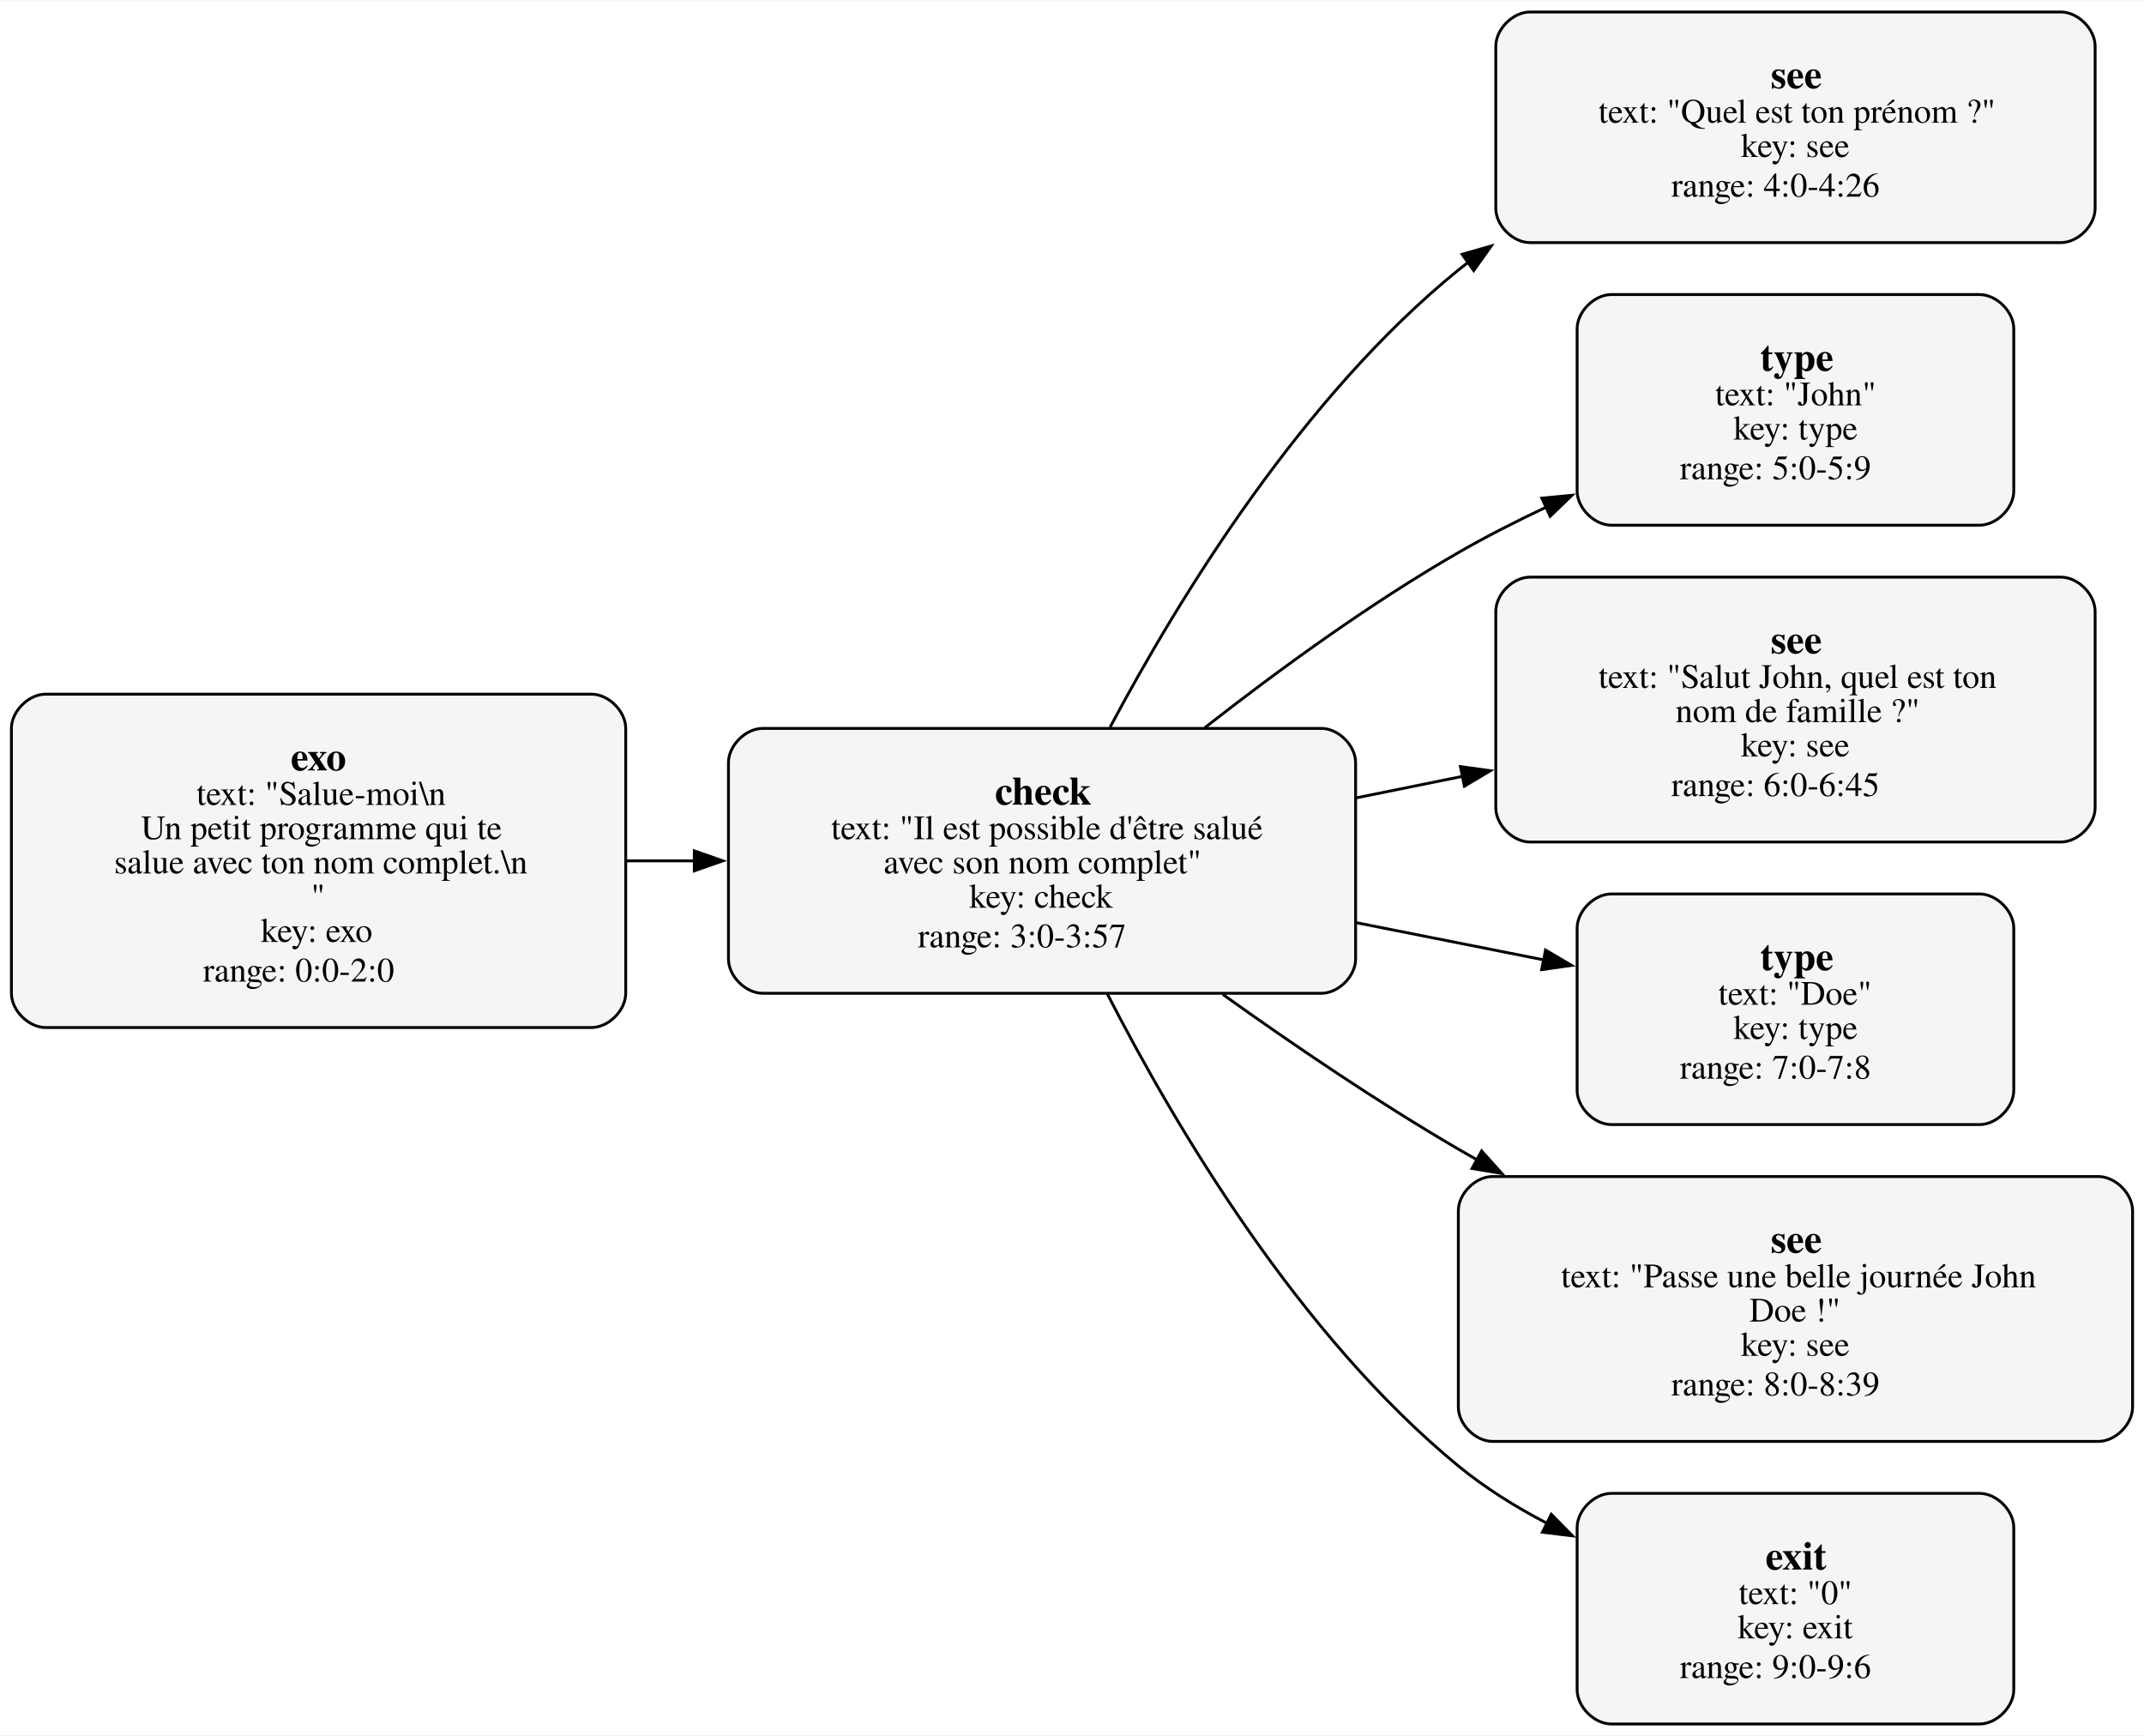
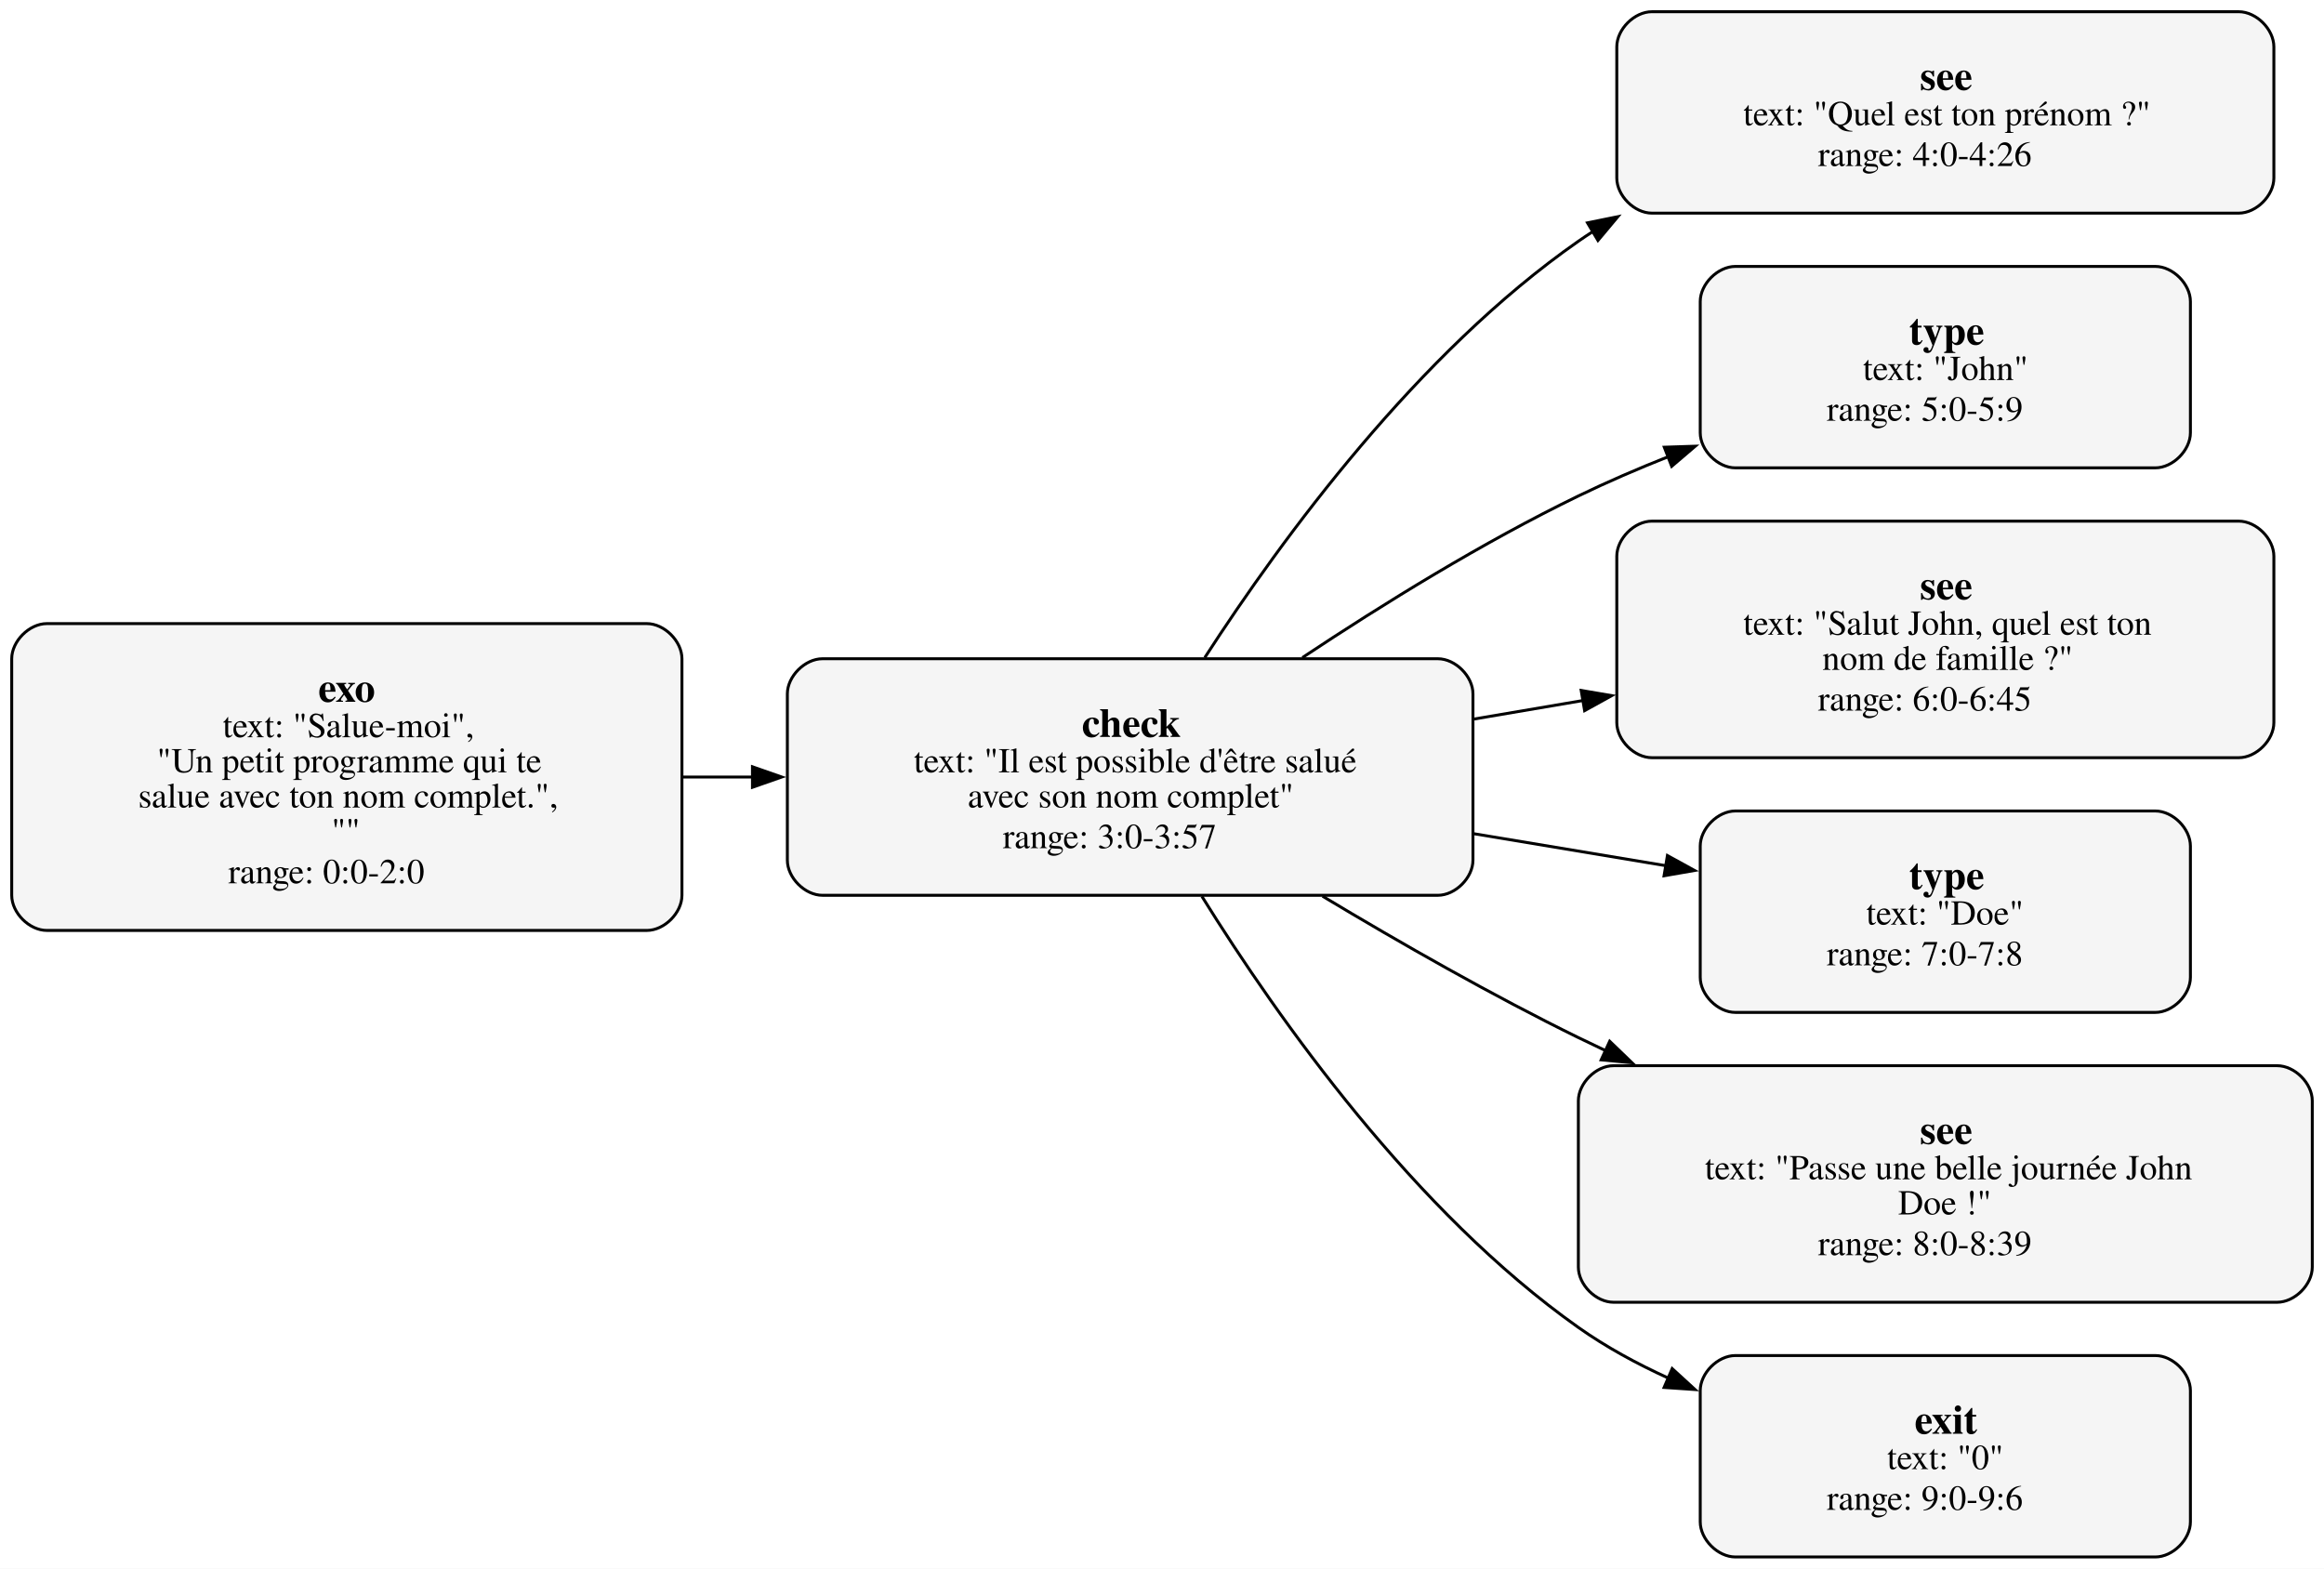
- <svg xmlns="http://www.w3.org/2000/svg" width="751pt" height="608pt" viewBox="0.00 0.00 751.25 607.80">
-   <g id="graph0" class="graph" transform="scale(1 1) rotate(0) translate(4 603.8)">
-     <polygon fill="white" stroke="none" points="-4,4 -4,-603.8 747.25,-603.8 747.25,4 -4,4" />
+ <svg xmlns="http://www.w3.org/2000/svg" width="794pt" height="536pt" viewBox="0.00 0.00 793.70 535.80">
+   <g id="graph0" class="graph" transform="scale(1 1) rotate(0) translate(4 531.8)">
+     <polygon fill="white" stroke="none" points="-4,4 -4,-531.8 789.7,-531.8 789.7,4 -4,4" />
    <g id="node1" class="node">
-       <path fill="#f5f5f5" stroke="black" d="M203.25,-360.8C203.25,-360.8 12,-360.8 12,-360.8 6,-360.8 0,-354.8 0,-348.8 0,-348.8 0,-256 0,-256 0,-250 6,-244 12,-244 12,-244 203.25,-244 203.25,-244 209.25,-244 215.25,-250 215.25,-256 215.25,-256 215.25,-348.8 215.25,-348.8 215.25,-354.8 209.25,-360.8 203.25,-360.8" />
-       <text text-anchor="start" x="97.88" y="-334.1" font-family="Times,serif" font-weight="bold" font-size="14.00">exo</text>
-       <text text-anchor="start" x="64.88" y="-322" font-family="Times,serif" font-size="12.00">text: "Salue-moi\n</text>
-       <text text-anchor="start" x="45.38" y="-310" font-family="Times,serif" font-size="12.00">Un petit programme qui te</text>
-       <text text-anchor="start" x="36" y="-298" font-family="Times,serif" font-size="12.00">salue avec ton nom complet.\n</text>
-       <text text-anchor="start" x="105" y="-286" font-family="Times,serif" font-size="12.00">"</text>
-       <text text-anchor="start" x="87.38" y="-274" font-family="Times,serif" font-size="12.00">key: exo</text>
-       <text text-anchor="start" x="67.12" y="-260.1" font-family="Times,serif" font-size="12.00">range: 0:0-2:0</text>
-       <text text-anchor="start" x="133.12" y="-260.1" font-family="Times,serif" font-size="14.00">    </text>
+       <path fill="#f5f5f5" stroke="black" d="M216.9,-318.8C216.9,-318.8 12,-318.8 12,-318.8 6,-318.8 0,-312.8 0,-306.8 0,-306.8 0,-226 0,-226 0,-220 6,-214 12,-214 12,-214 216.9,-214 216.9,-214 222.9,-214 228.9,-220 228.9,-226 228.9,-226 228.9,-306.8 228.9,-306.8 228.9,-312.8 222.9,-318.8 216.9,-318.8" />
+       <text text-anchor="start" x="104.7" y="-292.1" font-family="Times,serif" font-weight="bold" font-size="14.00">exo</text>
+       <text text-anchor="start" x="72.08" y="-280" font-family="Times,serif" font-size="12.00">text: "Salue-moi",</text>
+       <text text-anchor="start" x="49.58" y="-268" font-family="Times,serif" font-size="12.00">"Un petit programme qui te</text>
+       <text text-anchor="start" x="43.2" y="-256" font-family="Times,serif" font-size="12.00">salue avec ton nom complet.",</text>
+       <text text-anchor="start" x="109.2" y="-244" font-family="Times,serif" font-size="12.00">""</text>
+       <text text-anchor="start" x="73.95" y="-230.1" font-family="Times,serif" font-size="12.00">range: 0:0-2:0</text>
+       <text text-anchor="start" x="139.95" y="-230.1" font-family="Times,serif" font-size="14.00">    </text>
    </g>
    <g id="node2" class="node">
-       <path fill="#f5f5f5" stroke="black" d="M459,-348.8C459,-348.8 263.25,-348.8 263.25,-348.8 257.25,-348.8 251.25,-342.8 251.25,-336.8 251.25,-336.8 251.25,-268 251.25,-268 251.25,-262 257.25,-256 263.25,-256 263.25,-256 459,-256 459,-256 465,-256 471,-262 471,-268 471,-268 471,-336.8 471,-336.8 471,-342.8 465,-348.8 459,-348.8" />
-       <text text-anchor="start" x="344.62" y="-322.1" font-family="Times,serif" font-weight="bold" font-size="14.00">check</text>
-       <text text-anchor="start" x="287.25" y="-310" font-family="Times,serif" font-size="12.00">text: "Il est possible d'être salué</text>
-       <text text-anchor="start" x="305.62" y="-298" font-family="Times,serif" font-size="12.00">avec son nom complet"</text>
-       <text text-anchor="start" x="335.62" y="-286" font-family="Times,serif" font-size="12.00">key: check</text>
-       <text text-anchor="start" x="317.62" y="-272.1" font-family="Times,serif" font-size="12.00">range: 3:0-3:57</text>
-       <text text-anchor="start" x="389.62" y="-272.1" font-family="Times,serif" font-size="14.00">    </text>
+       <path fill="#f5f5f5" stroke="black" d="M487.05,-306.8C487.05,-306.8 276.9,-306.8 276.9,-306.8 270.9,-306.8 264.9,-300.8 264.9,-294.8 264.9,-294.8 264.9,-238 264.9,-238 264.9,-232 270.9,-226 276.9,-226 276.9,-226 487.05,-226 487.05,-226 493.05,-226 499.05,-232 499.05,-238 499.05,-238 499.05,-294.8 499.05,-294.8 499.05,-300.8 493.05,-306.8 487.05,-306.8" />
+       <text text-anchor="start" x="365.48" y="-280.1" font-family="Times,serif" font-weight="bold" font-size="14.00">check</text>
+       <text text-anchor="start" x="308.1" y="-268" font-family="Times,serif" font-size="12.00">text: "Il est possible d'être salué</text>
+       <text text-anchor="start" x="326.48" y="-256" font-family="Times,serif" font-size="12.00">avec son nom complet"</text>
+       <text text-anchor="start" x="338.48" y="-242.1" font-family="Times,serif" font-size="12.00">range: 3:0-3:57</text>
+       <text text-anchor="start" x="410.48" y="-242.1" font-family="Times,serif" font-size="14.00">    </text>
    </g>
    <g id="edge1" class="edge">
-       <path fill="none" stroke="black" d="M215.65,-302.4C223.55,-302.4 231.56,-302.4 239.54,-302.4" />
-       <polygon fill="black" stroke="black" points="239.28,-305.9 249.28,-302.4 239.28,-298.9 239.28,-305.9" />
+       <path fill="none" stroke="black" d="M229.21,-266.4C237.15,-266.4 245.19,-266.4 253.2,-266.4" />
+       <polygon fill="black" stroke="black" points="252.98,-269.9 262.98,-266.4 252.98,-262.9 252.98,-269.9" />
    </g>
    <g id="node3" class="node">
-       <path fill="#f5f5f5" stroke="black" d="M718.12,-599.8C718.12,-599.8 532.12,-599.8 532.12,-599.8 526.12,-599.8 520.12,-593.8 520.12,-587.8 520.12,-587.8 520.12,-531 520.12,-531 520.12,-525 526.12,-519 532.12,-519 532.12,-519 718.12,-519 718.12,-519 724.12,-519 730.12,-525 730.12,-531 730.12,-531 730.12,-587.8 730.12,-587.8 730.12,-593.8 724.12,-599.8 718.12,-599.8" />
-       <text text-anchor="start" x="616.5" y="-573.1" font-family="Times,serif" font-weight="bold" font-size="14.00">see</text>
-       <text text-anchor="start" x="556.12" y="-561" font-family="Times,serif" font-size="12.00">text: "Quel est ton prénom ?"</text>
-       <text text-anchor="start" x="606" y="-549" font-family="Times,serif" font-size="12.00">key: see</text>
-       <text text-anchor="start" x="581.62" y="-535.1" font-family="Times,serif" font-size="12.00">range: 4:0-4:26</text>
-       <text text-anchor="start" x="653.62" y="-535.1" font-family="Times,serif" font-size="14.00">    </text>
+       <path fill="#f5f5f5" stroke="black" d="M760.58,-527.8C760.58,-527.8 560.17,-527.8 560.17,-527.8 554.17,-527.8 548.17,-521.8 548.17,-515.8 548.17,-515.8 548.17,-471 548.17,-471 548.17,-465 554.17,-459 560.17,-459 560.17,-459 760.58,-459 760.58,-459 766.58,-459 772.58,-465 772.58,-471 772.58,-471 772.58,-515.8 772.58,-515.8 772.58,-521.8 766.58,-527.8 760.58,-527.8" />
+       <text text-anchor="start" x="651.75" y="-501.1" font-family="Times,serif" font-weight="bold" font-size="14.00">see</text>
+       <text text-anchor="start" x="591.38" y="-489" font-family="Times,serif" font-size="12.00">text: "Quel est ton prénom ?"</text>
+       <text text-anchor="start" x="616.88" y="-475.1" font-family="Times,serif" font-size="12.00">range: 4:0-4:26</text>
+       <text text-anchor="start" x="688.88" y="-475.1" font-family="Times,serif" font-size="14.00">    </text>
    </g>
    <g id="edge2" class="edge">
-       <path fill="none" stroke="black" d="M384.98,-349.24C409.54,-395.37 452.51,-465.17 507,-509.4 508.13,-510.32 509.29,-511.23 510.46,-512.12" />
-       <polygon fill="black" stroke="black" points="508.34,-514.91 518.53,-517.82 512.38,-509.19 508.34,-514.91" />
+       <path fill="none" stroke="black" d="M407.47,-307.2C434.12,-348.4 480.32,-411.25 535.05,-449.4 536.66,-450.53 538.31,-451.62 539.98,-452.7" />
+       <polygon fill="black" stroke="black" points="538.16,-455.69 548.54,-457.8 541.74,-449.67 538.16,-455.69" />
    </g>
    <g id="node4" class="node">
-       <path fill="#f5f5f5" stroke="black" d="M689.62,-500.8C689.62,-500.8 560.62,-500.8 560.62,-500.8 554.62,-500.8 548.62,-494.8 548.62,-488.8 548.62,-488.8 548.62,-432 548.62,-432 548.62,-426 554.62,-420 560.62,-420 560.62,-420 689.62,-420 689.62,-420 695.62,-420 701.62,-426 701.62,-432 701.62,-432 701.62,-488.8 701.62,-488.8 701.62,-494.8 695.62,-500.8 689.62,-500.8" />
-       <text text-anchor="start" x="612.75" y="-474.1" font-family="Times,serif" font-weight="bold" font-size="14.00">type</text>
-       <text text-anchor="start" x="597" y="-462" font-family="Times,serif" font-size="12.00">text: "John"</text>
-       <text text-anchor="start" x="603.38" y="-450" font-family="Times,serif" font-size="12.00">key: type</text>
-       <text text-anchor="start" x="584.62" y="-436.1" font-family="Times,serif" font-size="12.00">range: 5:0-5:9</text>
-       <text text-anchor="start" x="650.62" y="-436.1" font-family="Times,serif" font-size="14.00">    </text>
+       <path fill="#f5f5f5" stroke="black" d="M732.08,-440.8C732.08,-440.8 588.67,-440.8 588.67,-440.8 582.67,-440.8 576.67,-434.8 576.67,-428.8 576.67,-428.8 576.67,-384 576.67,-384 576.67,-378 582.67,-372 588.67,-372 588.67,-372 732.08,-372 732.08,-372 738.08,-372 744.08,-378 744.08,-384 744.08,-384 744.08,-428.8 744.08,-428.8 744.08,-434.8 738.08,-440.8 732.08,-440.8" />
+       <text text-anchor="start" x="648" y="-414.1" font-family="Times,serif" font-weight="bold" font-size="14.00">type</text>
+       <text text-anchor="start" x="632.25" y="-402" font-family="Times,serif" font-size="12.00">text: "John"</text>
+       <text text-anchor="start" x="619.88" y="-388.1" font-family="Times,serif" font-size="12.00">range: 5:0-5:9</text>
+       <text text-anchor="start" x="685.88" y="-388.1" font-family="Times,serif" font-size="14.00">    </text>
    </g>
    <g id="edge3" class="edge">
-       <path fill="none" stroke="black" d="M418.13,-349.03C444.16,-369.4 476.14,-392.64 507,-410.4 516.8,-416.04 527.37,-421.42 537.99,-426.42" />
-       <polygon fill="black" stroke="black" points="536.25,-429.48 546.8,-430.47 539.17,-423.11 536.25,-429.48" />
+       <path fill="none" stroke="black" d="M440.8,-307.19C468.48,-325.58 502.6,-346.66 535.05,-362.4 544.86,-367.16 555.32,-371.67 565.86,-375.86" />
+       <polygon fill="black" stroke="black" points="564.39,-379.05 574.98,-379.4 566.92,-372.52 564.39,-379.05" />
    </g>
    <g id="node5" class="node">
-       <path fill="#f5f5f5" stroke="black" d="M718.12,-401.8C718.12,-401.8 532.12,-401.8 532.12,-401.8 526.12,-401.8 520.12,-395.8 520.12,-389.8 520.12,-389.8 520.12,-321 520.12,-321 520.12,-315 526.12,-309 532.12,-309 532.12,-309 718.12,-309 718.12,-309 724.12,-309 730.12,-315 730.12,-321 730.12,-321 730.12,-389.8 730.12,-389.8 730.12,-395.8 724.12,-401.8 718.12,-401.8" />
-       <text text-anchor="start" x="616.5" y="-375.1" font-family="Times,serif" font-weight="bold" font-size="14.00">see</text>
-       <text text-anchor="start" x="556.12" y="-363" font-family="Times,serif" font-size="12.00">text: "Salut John, quel est ton</text>
-       <text text-anchor="start" x="583.12" y="-351" font-family="Times,serif" font-size="12.00">nom de famille ?"</text>
-       <text text-anchor="start" x="606" y="-339" font-family="Times,serif" font-size="12.00">key: see</text>
-       <text text-anchor="start" x="581.62" y="-325.1" font-family="Times,serif" font-size="12.00">range: 6:0-6:45</text>
-       <text text-anchor="start" x="653.62" y="-325.1" font-family="Times,serif" font-size="14.00">    </text>
+       <path fill="#f5f5f5" stroke="black" d="M760.58,-353.8C760.58,-353.8 560.17,-353.8 560.17,-353.8 554.17,-353.8 548.17,-347.8 548.17,-341.8 548.17,-341.8 548.17,-285 548.17,-285 548.17,-279 554.17,-273 560.17,-273 560.17,-273 760.58,-273 760.58,-273 766.58,-273 772.58,-279 772.58,-285 772.58,-285 772.58,-341.8 772.58,-341.8 772.58,-347.8 766.58,-353.8 760.58,-353.8" />
+       <text text-anchor="start" x="651.75" y="-327.1" font-family="Times,serif" font-weight="bold" font-size="14.00">see</text>
+       <text text-anchor="start" x="591.38" y="-315" font-family="Times,serif" font-size="12.00">text: "Salut John, quel est ton</text>
+       <text text-anchor="start" x="618.38" y="-303" font-family="Times,serif" font-size="12.00">nom de famille ?"</text>
+       <text text-anchor="start" x="616.88" y="-289.1" font-family="Times,serif" font-size="12.00">range: 6:0-6:45</text>
+       <text text-anchor="start" x="688.88" y="-289.1" font-family="Times,serif" font-size="14.00">    </text>
    </g>
    <g id="edge4" class="edge">
-       <path fill="none" stroke="black" d="M471.34,-324.49C483.59,-326.97 496.11,-329.5 508.44,-332" />
-       <polygon fill="black" stroke="black" points="507.73,-335.42 518.22,-333.98 509.12,-328.56 507.73,-335.42" />
+       <path fill="none" stroke="black" d="M499.39,-286.2C511.7,-288.29 524.25,-290.42 536.63,-292.53" />
+       <polygon fill="black" stroke="black" points="536.01,-295.97 546.45,-294.2 537.18,-289.07 536.01,-295.97" />
    </g>
    <g id="node6" class="node">
-       <path fill="#f5f5f5" stroke="black" d="M689.62,-290.8C689.62,-290.8 560.62,-290.8 560.62,-290.8 554.62,-290.8 548.62,-284.8 548.62,-278.8 548.62,-278.8 548.62,-222 548.62,-222 548.62,-216 554.62,-210 560.62,-210 560.62,-210 689.62,-210 689.62,-210 695.62,-210 701.62,-216 701.62,-222 701.62,-222 701.62,-278.8 701.62,-278.8 701.62,-284.8 695.62,-290.8 689.62,-290.8" />
-       <text text-anchor="start" x="612.75" y="-264.1" font-family="Times,serif" font-weight="bold" font-size="14.00">type</text>
-       <text text-anchor="start" x="598.12" y="-252" font-family="Times,serif" font-size="12.00">text: "Doe"</text>
-       <text text-anchor="start" x="603.38" y="-240" font-family="Times,serif" font-size="12.00">key: type</text>
-       <text text-anchor="start" x="584.62" y="-226.1" font-family="Times,serif" font-size="12.00">range: 7:0-7:8</text>
-       <text text-anchor="start" x="650.62" y="-226.1" font-family="Times,serif" font-size="14.00">    </text>
+       <path fill="#f5f5f5" stroke="black" d="M732.08,-254.8C732.08,-254.8 588.67,-254.8 588.67,-254.8 582.67,-254.8 576.67,-248.8 576.67,-242.8 576.67,-242.8 576.67,-198 576.67,-198 576.67,-192 582.67,-186 588.67,-186 588.67,-186 732.08,-186 732.08,-186 738.08,-186 744.08,-192 744.08,-198 744.08,-198 744.08,-242.8 744.08,-242.8 744.08,-248.8 738.08,-254.8 732.08,-254.8" />
+       <text text-anchor="start" x="648" y="-228.1" font-family="Times,serif" font-weight="bold" font-size="14.00">type</text>
+       <text text-anchor="start" x="633.38" y="-216" font-family="Times,serif" font-size="12.00">text: "Doe"</text>
+       <text text-anchor="start" x="619.88" y="-202.1" font-family="Times,serif" font-size="12.00">range: 7:0-7:8</text>
+       <text text-anchor="start" x="685.88" y="-202.1" font-family="Times,serif" font-size="14.00">    </text>
    </g>
    <g id="edge5" class="edge">
-       <path fill="none" stroke="black" d="M471.34,-280.72C493.24,-276.38 515.97,-271.87 537,-267.69" />
-       <polygon fill="black" stroke="black" points="537.55,-271.15 546.68,-265.77 536.19,-264.29 537.55,-271.15" />
+       <path fill="none" stroke="black" d="M499.39,-247.03C521.28,-243.38 543.91,-239.62 565.02,-236.1" />
+       <polygon fill="black" stroke="black" points="565.46,-239.58 574.75,-234.48 564.31,-232.67 565.46,-239.58" />
    </g>
    <g id="node7" class="node">
-       <path fill="#f5f5f5" stroke="black" d="M731.25,-191.8C731.25,-191.8 519,-191.8 519,-191.8 513,-191.8 507,-185.8 507,-179.8 507,-179.8 507,-111 507,-111 507,-105 513,-99 519,-99 519,-99 731.25,-99 731.25,-99 737.25,-99 743.25,-105 743.25,-111 743.25,-111 743.25,-179.8 743.25,-179.8 743.25,-185.8 737.25,-191.8 731.25,-191.8" />
-       <text text-anchor="start" x="616.5" y="-165.1" font-family="Times,serif" font-weight="bold" font-size="14.00">see</text>
-       <text text-anchor="start" x="543" y="-153" font-family="Times,serif" font-size="12.00">text: "Passe une belle journée John</text>
-       <text text-anchor="start" x="609" y="-141" font-family="Times,serif" font-size="12.00">Doe !"</text>
-       <text text-anchor="start" x="606" y="-129" font-family="Times,serif" font-size="12.00">key: see</text>
-       <text text-anchor="start" x="581.62" y="-115.1" font-family="Times,serif" font-size="12.00">range: 8:0-8:39</text>
-       <text text-anchor="start" x="653.62" y="-115.1" font-family="Times,serif" font-size="14.00">    </text>
+       <path fill="#f5f5f5" stroke="black" d="M773.7,-167.8C773.7,-167.8 547.05,-167.8 547.05,-167.8 541.05,-167.8 535.05,-161.8 535.05,-155.8 535.05,-155.8 535.05,-99 535.05,-99 535.05,-93 541.05,-87 547.05,-87 547.05,-87 773.7,-87 773.7,-87 779.7,-87 785.7,-93 785.7,-99 785.7,-99 785.7,-155.8 785.7,-155.8 785.7,-161.8 779.7,-167.8 773.7,-167.8" />
+       <text text-anchor="start" x="651.75" y="-141.1" font-family="Times,serif" font-weight="bold" font-size="14.00">see</text>
+       <text text-anchor="start" x="578.25" y="-129" font-family="Times,serif" font-size="12.00">text: "Passe une belle journée John</text>
+       <text text-anchor="start" x="644.25" y="-117" font-family="Times,serif" font-size="12.00">Doe !"</text>
+       <text text-anchor="start" x="616.88" y="-103.1" font-family="Times,serif" font-size="12.00">range: 8:0-8:39</text>
+       <text text-anchor="start" x="688.88" y="-103.1" font-family="Times,serif" font-size="14.00">    </text>
    </g>
    <g id="edge6" class="edge">
-       <path fill="none" stroke="black" d="M424.48,-255.6C449.53,-237.69 479.05,-217.68 507,-201.4 509.18,-200.13 511.38,-198.87 513.62,-197.61" />
-       <polygon fill="black" stroke="black" points="515.16,-200.76 522.24,-192.87 511.79,-194.62 515.16,-200.76" />
+       <path fill="none" stroke="black" d="M447.69,-225.69C474.27,-209.72 505.66,-191.81 535.05,-177.4 538.14,-175.89 541.28,-174.38 544.46,-172.89" />
+       <polygon fill="black" stroke="black" points="545.75,-176.15 553.38,-168.8 542.83,-169.79 545.75,-176.15" />
    </g>
    <g id="node8" class="node">
-       <path fill="#f5f5f5" stroke="black" d="M689.62,-80.8C689.62,-80.8 560.62,-80.8 560.62,-80.8 554.62,-80.8 548.62,-74.8 548.62,-68.8 548.62,-68.8 548.62,-12 548.62,-12 548.62,-6 554.62,0 560.62,0 560.62,0 689.62,0 689.62,0 695.62,0 701.62,-6 701.62,-12 701.62,-12 701.62,-68.8 701.62,-68.8 701.62,-74.8 695.62,-80.8 689.62,-80.8" />
-       <text text-anchor="start" x="614.62" y="-54.1" font-family="Times,serif" font-weight="bold" font-size="14.00">exit</text>
-       <text text-anchor="start" x="605.25" y="-42" font-family="Times,serif" font-size="12.00">text: "0"</text>
-       <text text-anchor="start" x="604.88" y="-30" font-family="Times,serif" font-size="12.00">key: exit</text>
-       <text text-anchor="start" x="584.62" y="-16.1" font-family="Times,serif" font-size="12.00">range: 9:0-9:6</text>
-       <text text-anchor="start" x="650.62" y="-16.1" font-family="Times,serif" font-size="14.00">    </text>
+       <path fill="#f5f5f5" stroke="black" d="M732.08,-68.8C732.08,-68.8 588.67,-68.8 588.67,-68.8 582.67,-68.8 576.67,-62.8 576.67,-56.8 576.67,-56.8 576.67,-12 576.67,-12 576.67,-6 582.67,0 588.67,0 588.67,0 732.08,0 732.08,0 738.08,0 744.08,-6 744.08,-12 744.08,-12 744.08,-56.8 744.08,-56.8 744.08,-62.8 738.08,-68.8 732.08,-68.8" />
+       <text text-anchor="start" x="649.88" y="-42.1" font-family="Times,serif" font-weight="bold" font-size="14.00">exit</text>
+       <text text-anchor="start" x="640.5" y="-30" font-family="Times,serif" font-size="12.00">text: "0"</text>
+       <text text-anchor="start" x="619.88" y="-16.1" font-family="Times,serif" font-size="12.00">range: 9:0-9:6</text>
+       <text text-anchor="start" x="685.88" y="-16.1" font-family="Times,serif" font-size="14.00">    </text>
    </g>
    <g id="edge7" class="edge">
-       <path fill="none" stroke="black" d="M384.03,-255.74C408.26,-208.5 451.36,-136.08 507,-90.4 516.35,-82.72 527.06,-76.04 538.12,-70.28" />
-       <polygon fill="black" stroke="black" points="539.56,-73.47 546.99,-65.92 536.47,-67.19 539.56,-73.47" />
+       <path fill="none" stroke="black" d="M406.48,-225.63C432.8,-183.32 479.18,-117.9 535.05,-78.4 544.47,-71.74 555,-66 565.84,-61.07" />
+       <polygon fill="black" stroke="black" points="567.09,-64.34 574.91,-57.18 564.33,-57.9 567.09,-64.34" />
    </g>
  </g>
</svg>
